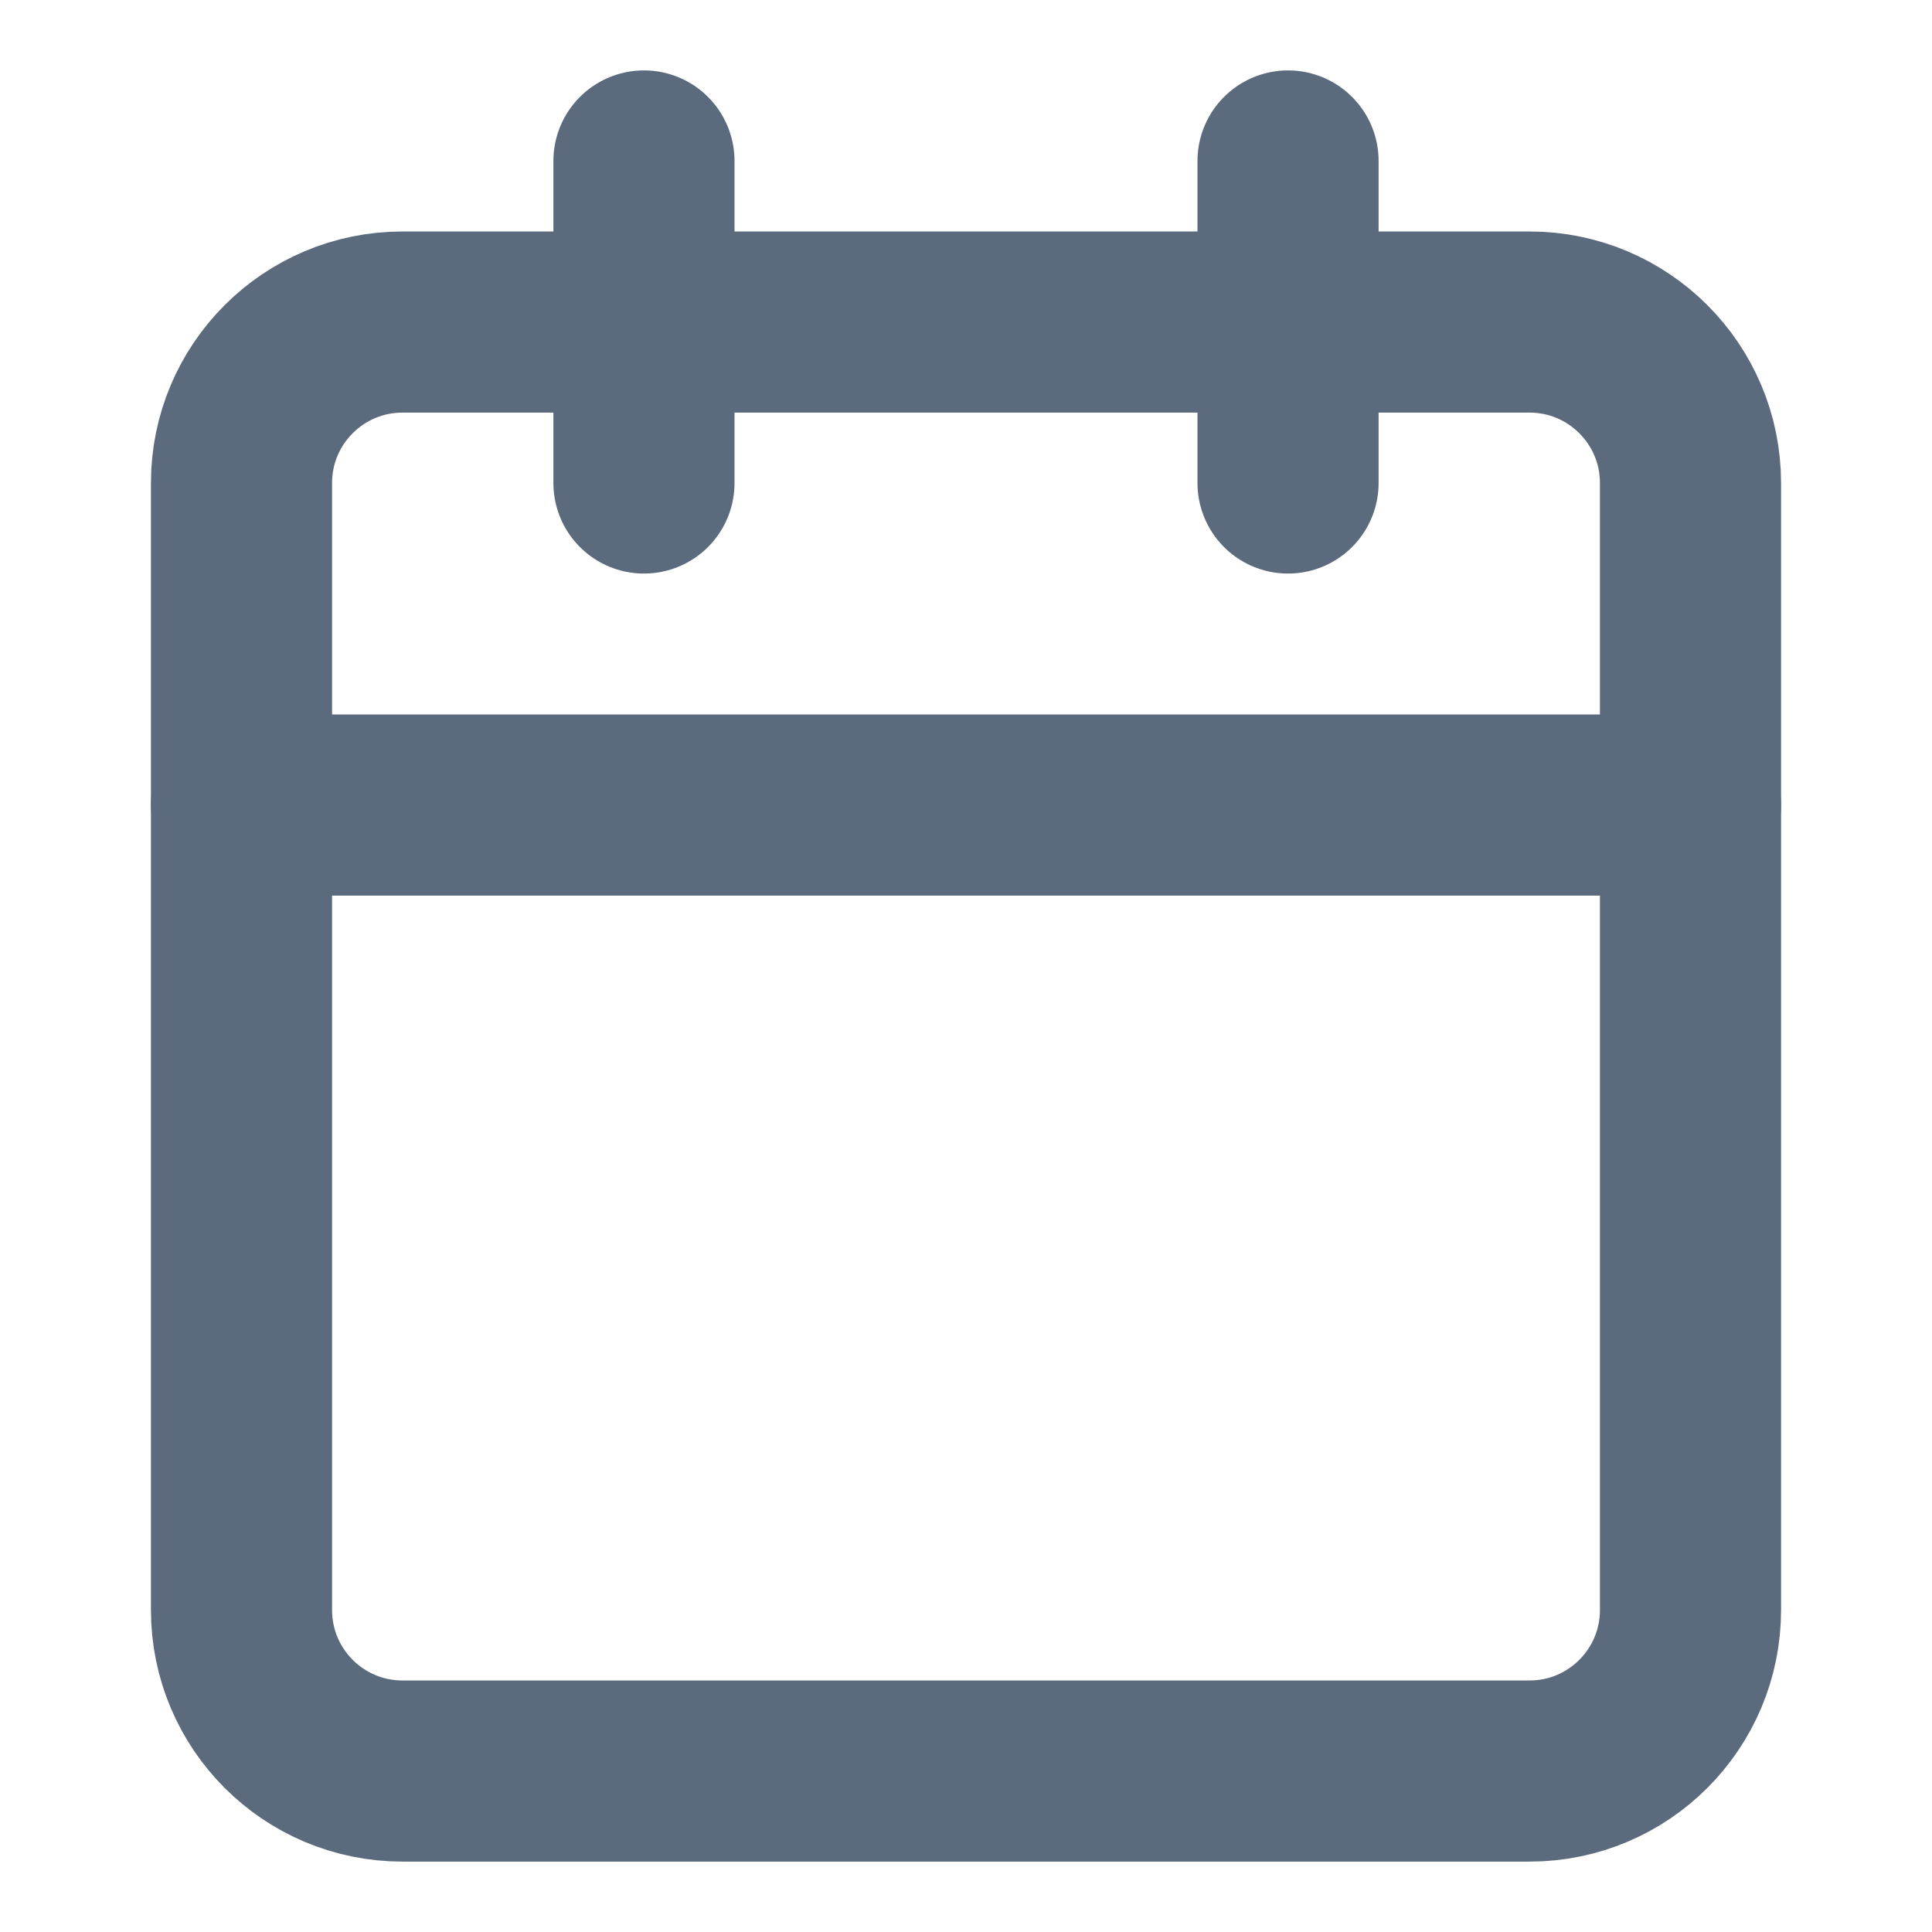
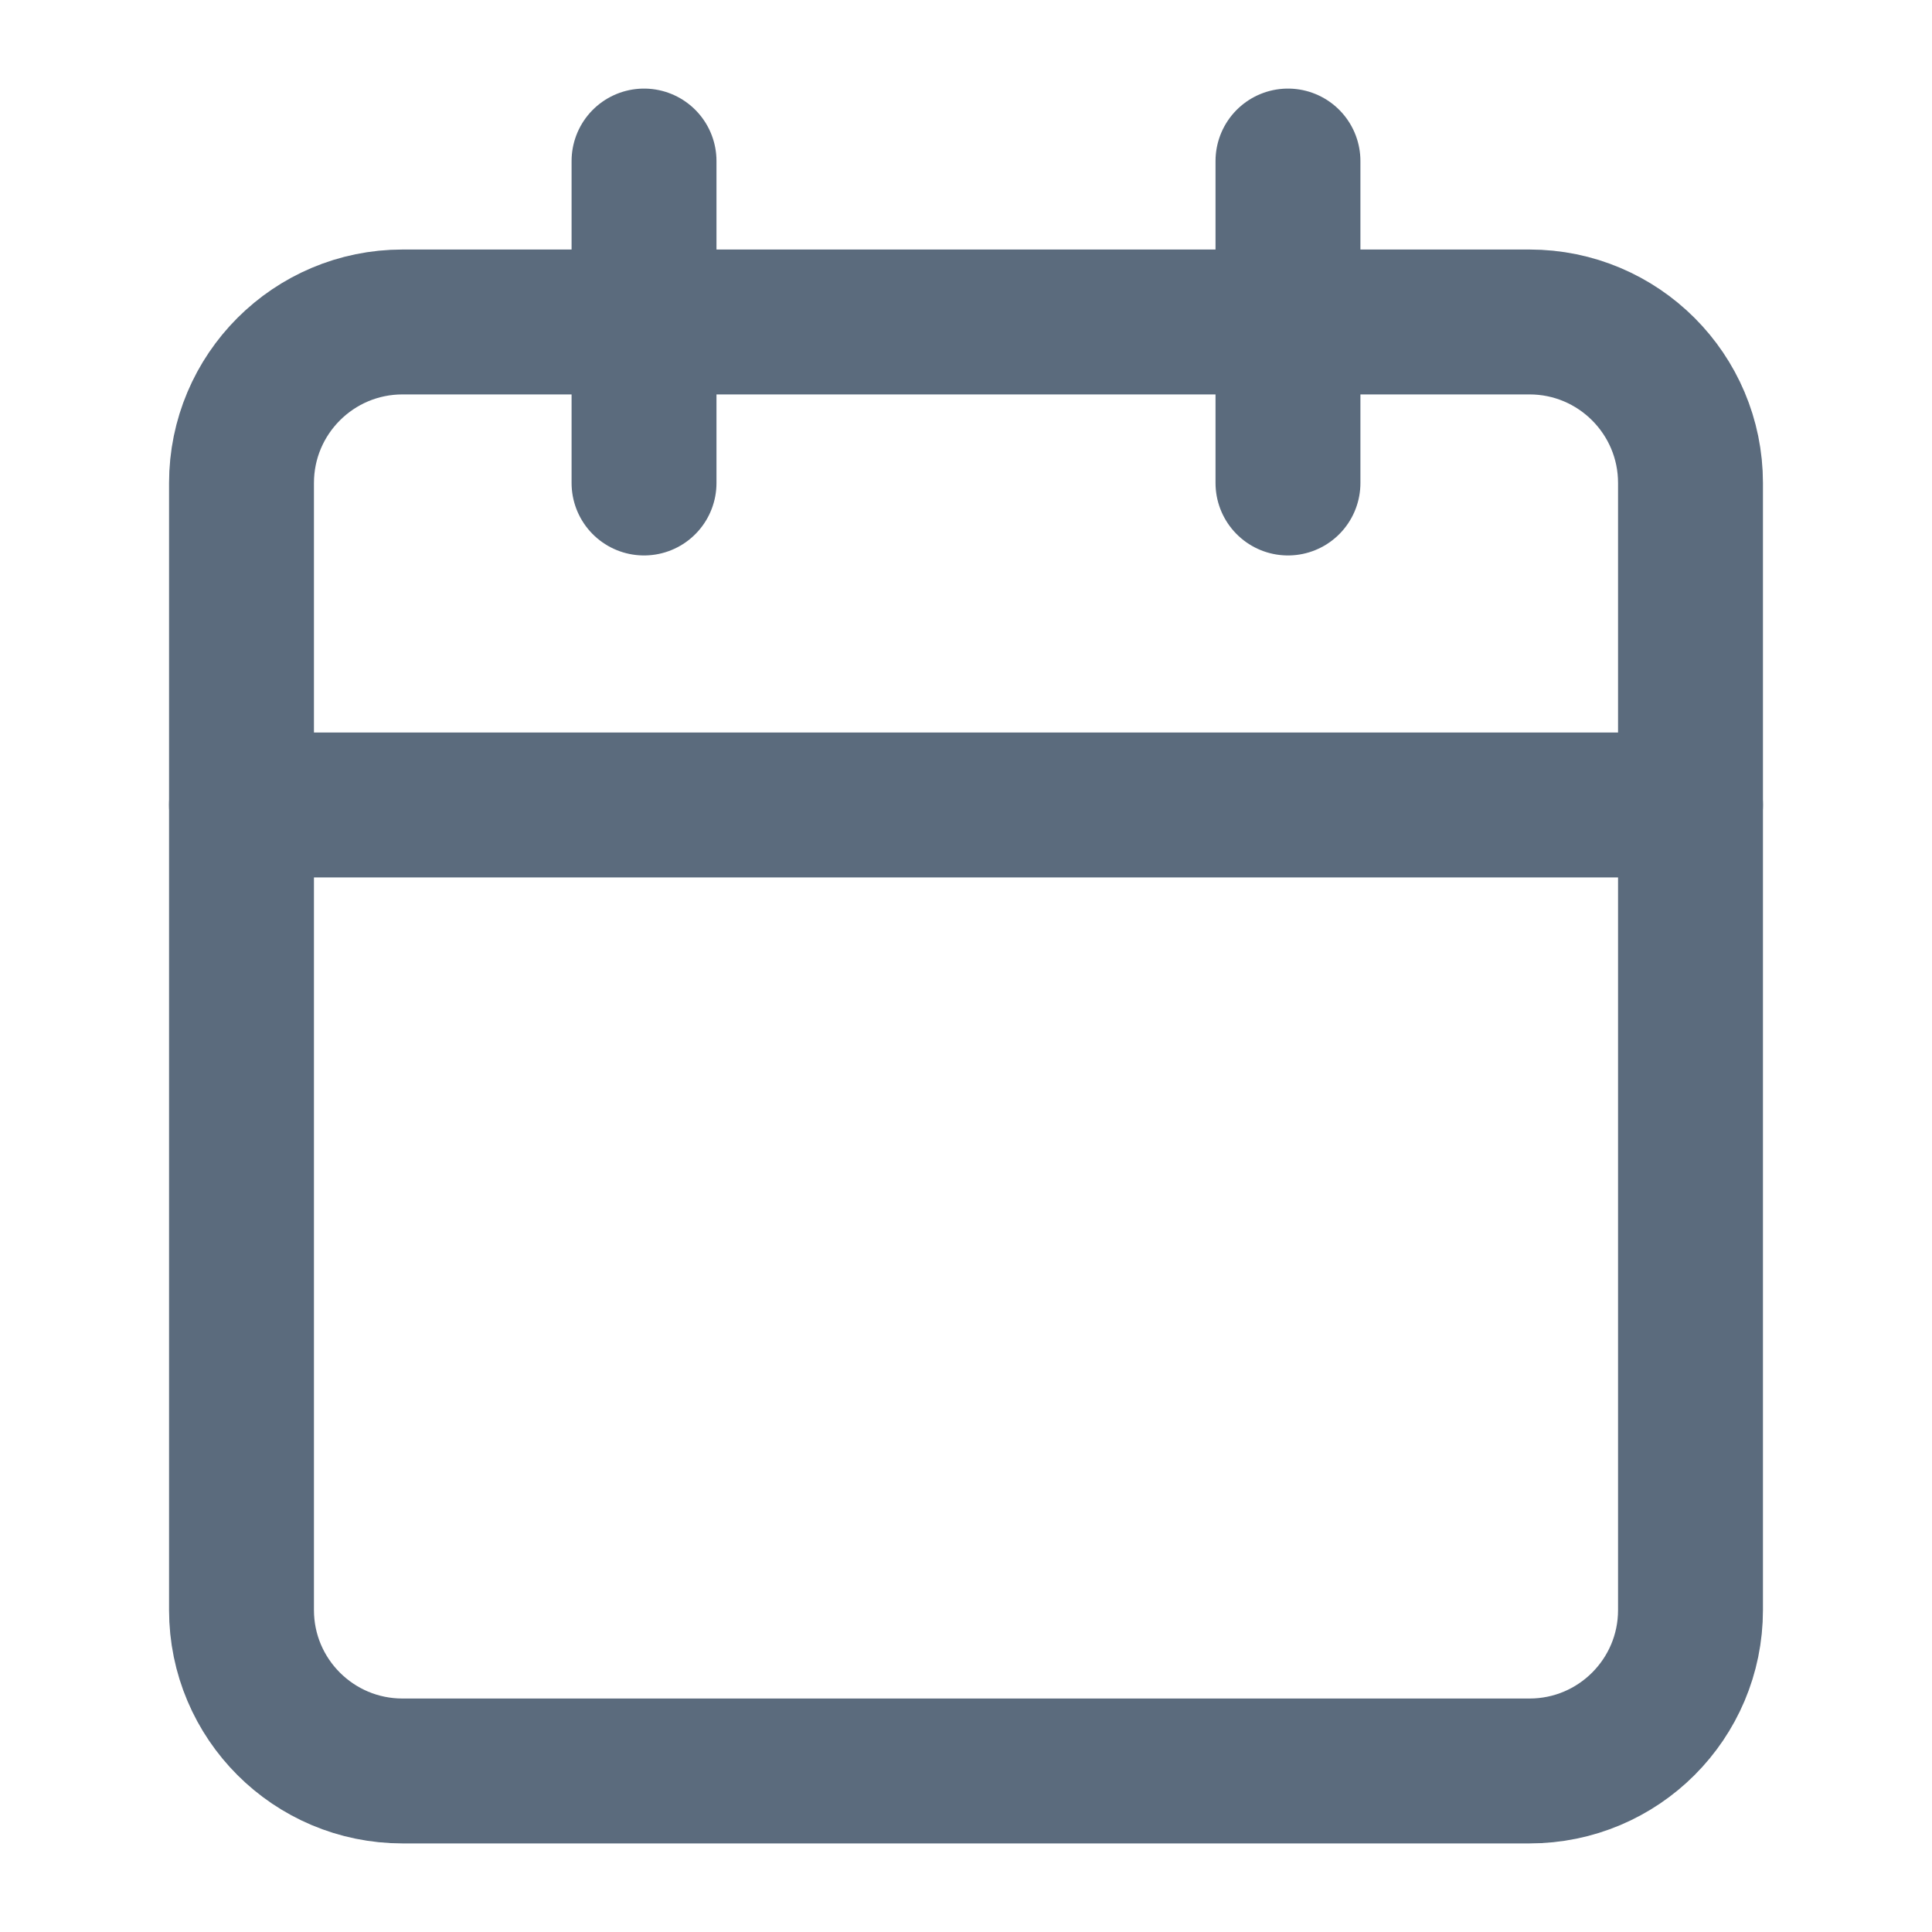
- <svg xmlns="http://www.w3.org/2000/svg" preserveAspectRatio="none" overflow="visible" style="display: block;" width="16" height="16" viewBox="0 0 16 16" fill="none">
+ <svg xmlns="http://www.w3.org/2000/svg" preserveAspectRatio="none" overflow="visible" style="display: block;" width="20" height="20" viewBox="0 0 20 20" fill="none">
  <g id="icon/calendar">
-     <path id="Vector" d="M3.333 2.667H12.667C13.403 2.667 14 3.264 14 4V13.333C14 14.07 13.403 14.667 12.667 14.667H3.333C2.597 14.667 2 14.07 2 13.333V4C2 3.264 2.597 2.667 3.333 2.667Z" stroke-width="1.5" stroke-linecap="round" stroke-linejoin="round" stroke="#5B6B7D" />
-     <path id="Vector_2" d="M10.667 1.333V4M5.333 1.333V4M2 6.667H14" stroke-width="1.5" stroke-linecap="round" stroke-linejoin="round" stroke="#5B6B7D" />
+     <path id="Vector" d="M4.167 3.333H15.833C16.754 3.333 17.5 4.08 17.5 5V16.667C17.5 17.587 16.754 18.333 15.833 18.333H4.167C3.246 18.333 2.5 17.587 2.5 16.667V5C2.5 4.08 3.246 3.333 4.167 3.333Z" stroke-width="1.5" stroke-linecap="round" stroke-linejoin="round" stroke="#5B6B7D" />
+     <path id="Vector_2" d="M13.333 1.667V5M6.667 1.667V5M2.5 8.333H17.5" stroke-width="1.5" stroke-linecap="round" stroke-linejoin="round" stroke="#5B6B7D" />
  </g>
</svg>
